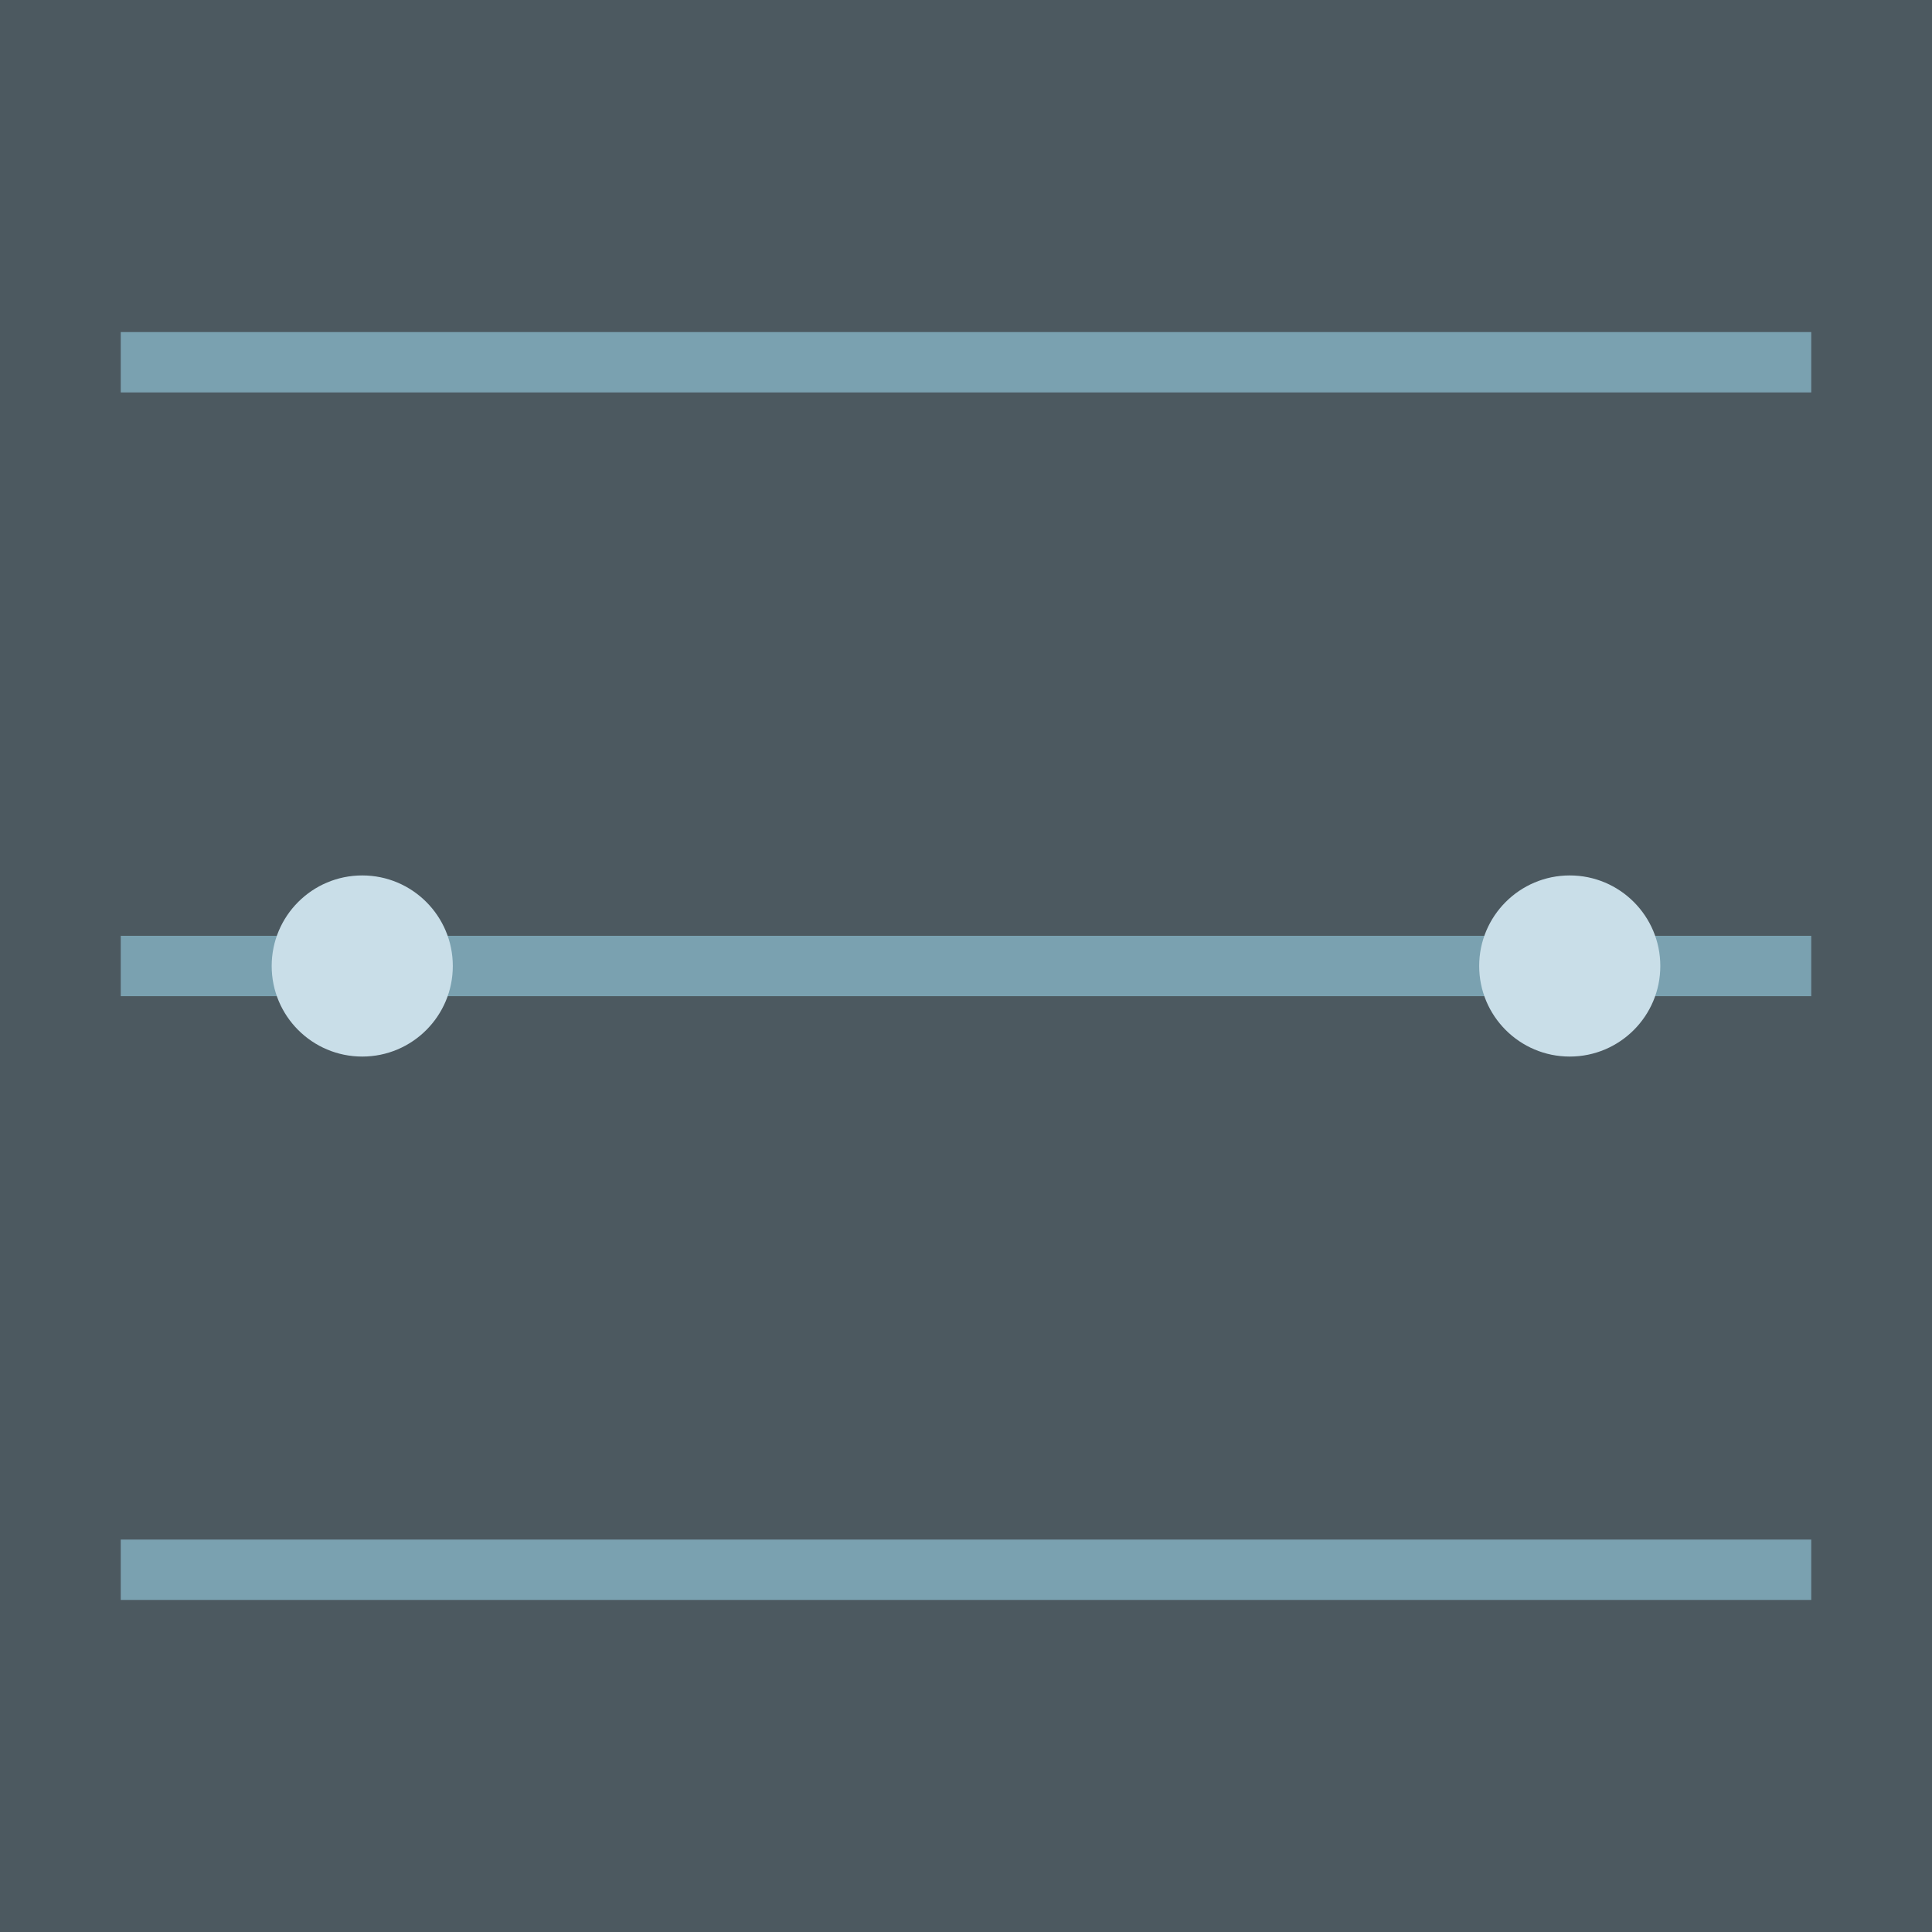
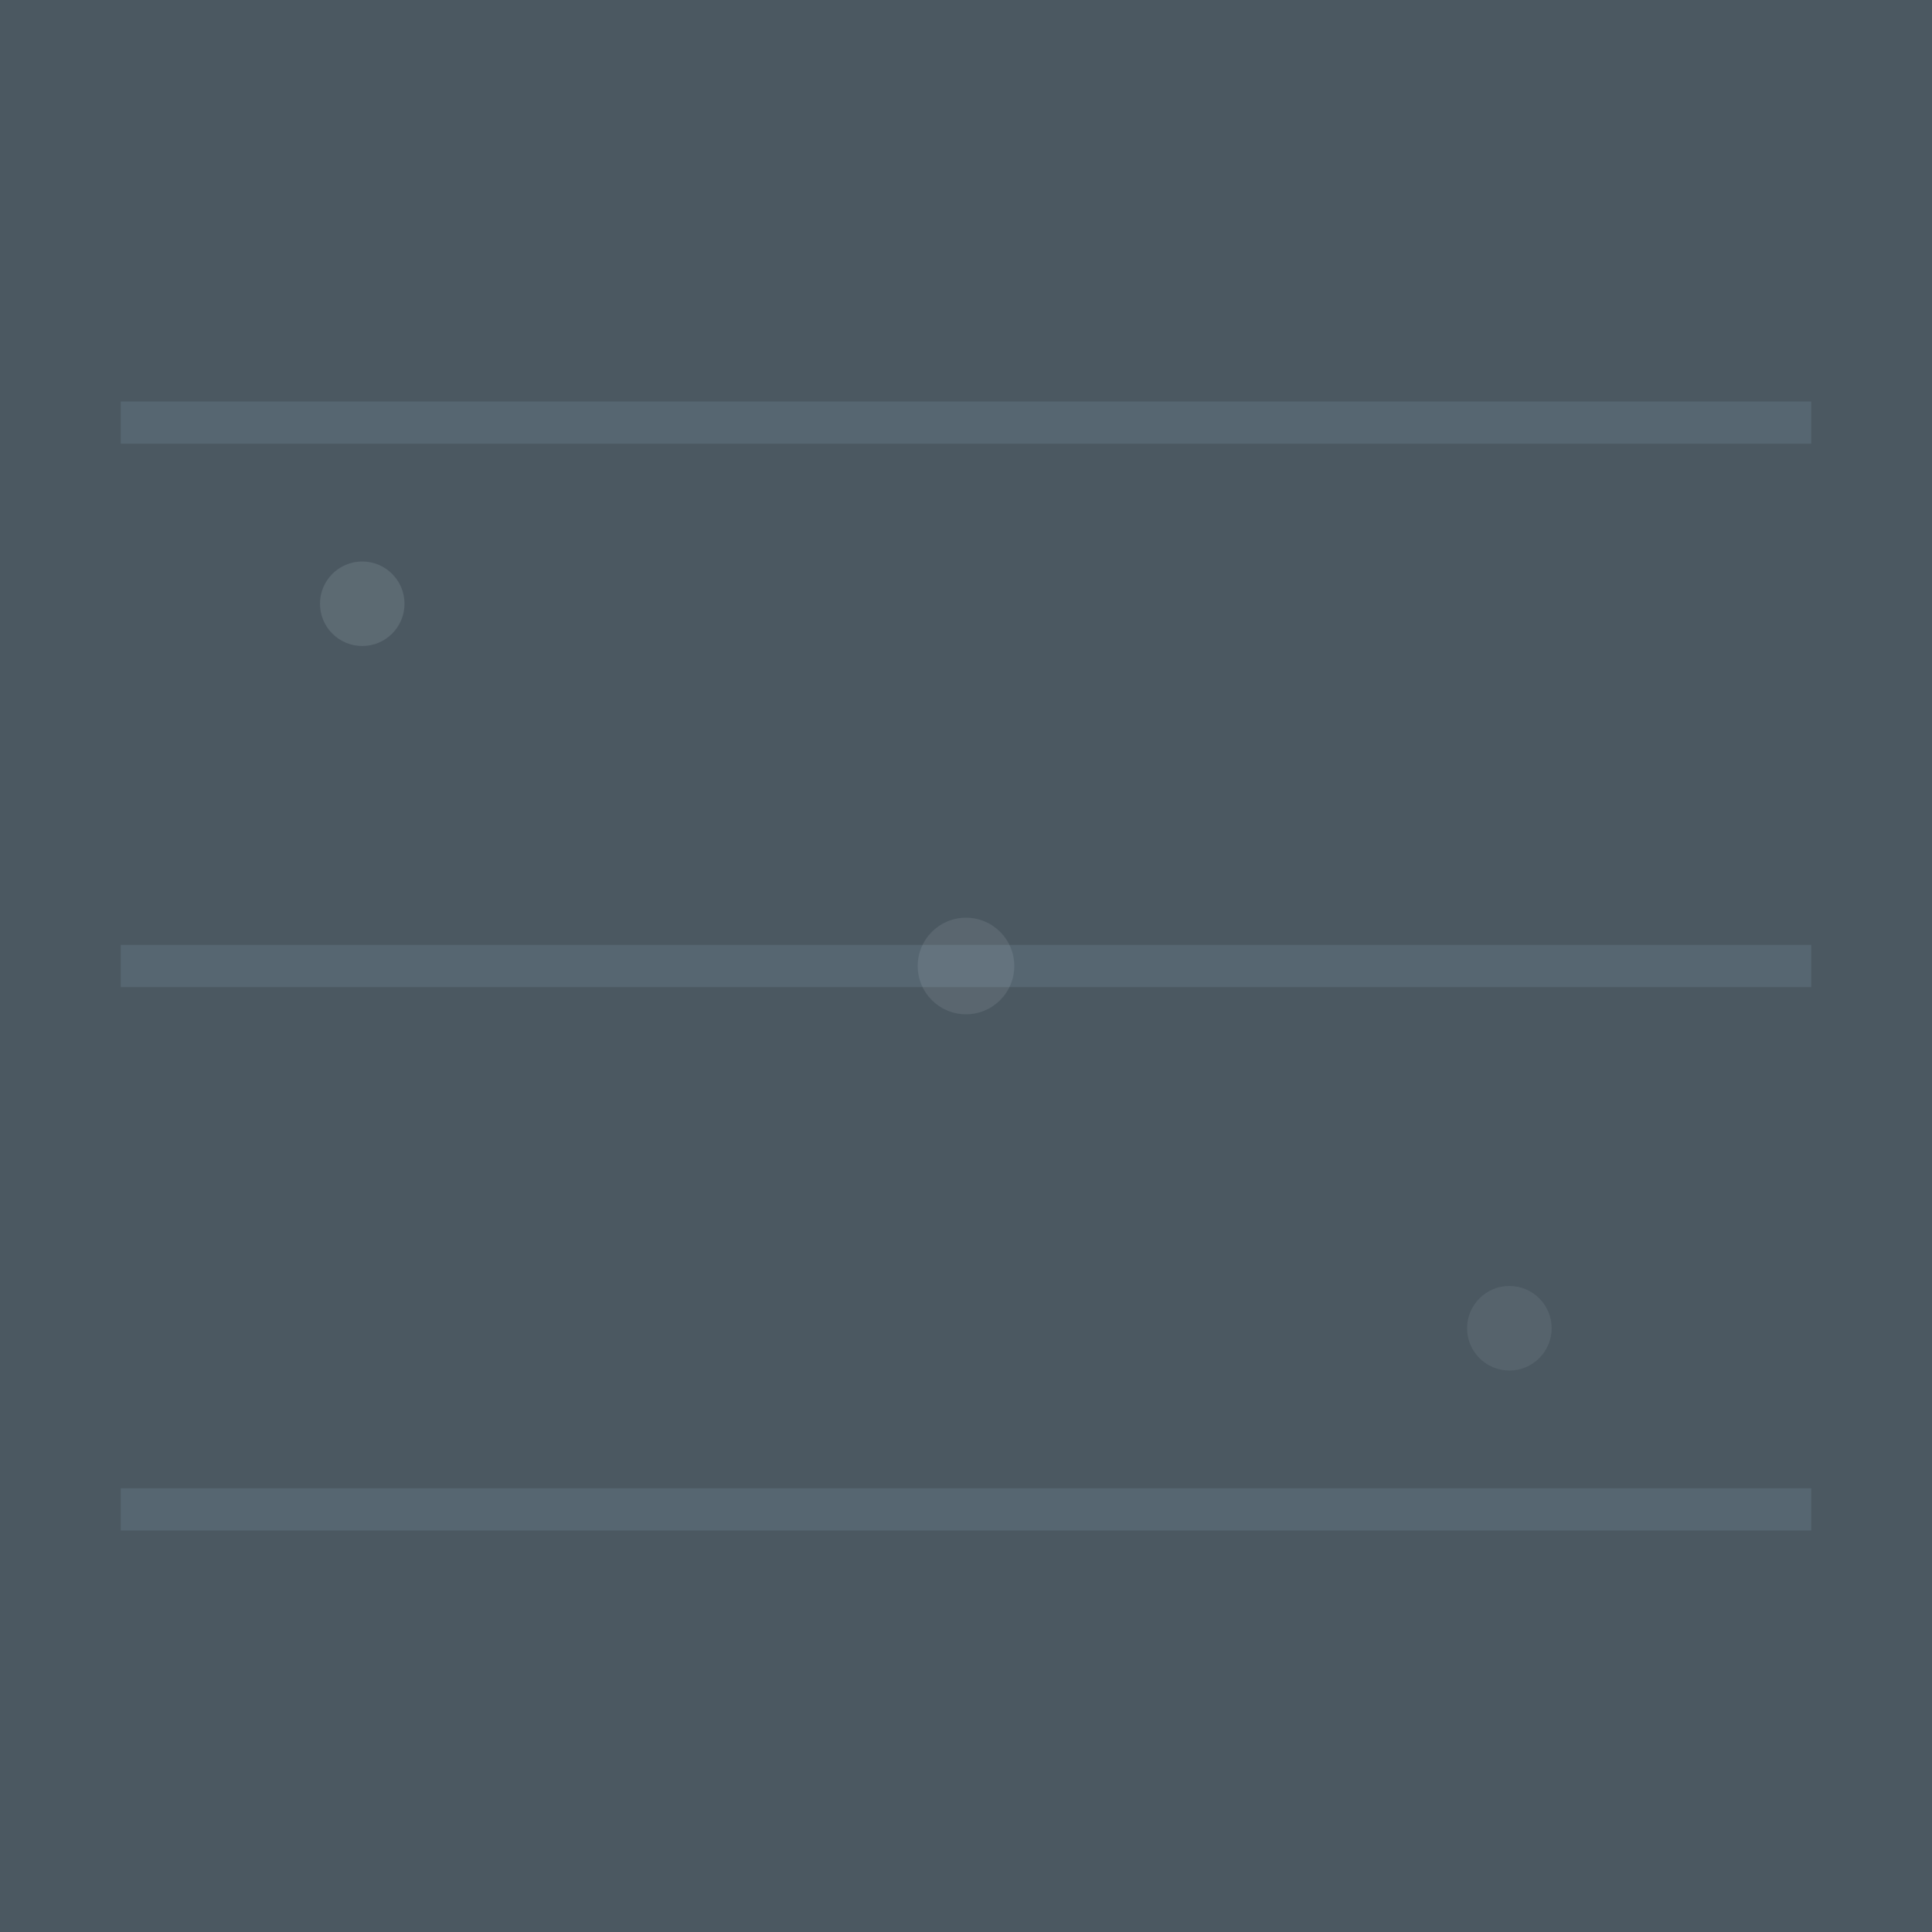
<svg xmlns="http://www.w3.org/2000/svg" viewBox="0 0 32 32">
-   <rect width="32" height="32" fill="#4c5960" />
-   <path d="M2 6h28M2 16h28M2 26h28" stroke="#9ad0e6" stroke-width="1" opacity="0.6" />
-   <circle cx="6" cy="16" r="1.5" fill="#c9dee8" />
-   <circle cx="26" cy="16" r="1.5" fill="#c9dee8" />
+   <rect width="32" height="32" fill="#46525a" />
+   <rect x="0" y="0" width="32" height="32" fill="#a9d0e8" opacity="0.05" />
+   <path d="M2 7h28M2 16h28M2 25h28" stroke="#a9d0e8" stroke-width="0.7" opacity="0.12" />
+   <circle cx="6" cy="10" r="0.7" fill="#dceaf2" opacity="0.12" />
+   <circle cx="16" cy="16" r="0.8" fill="#dceaf2" opacity="0.1" />
+   <circle cx="25" cy="22" r="0.7" fill="#dceaf2" opacity="0.08" />
</svg>
